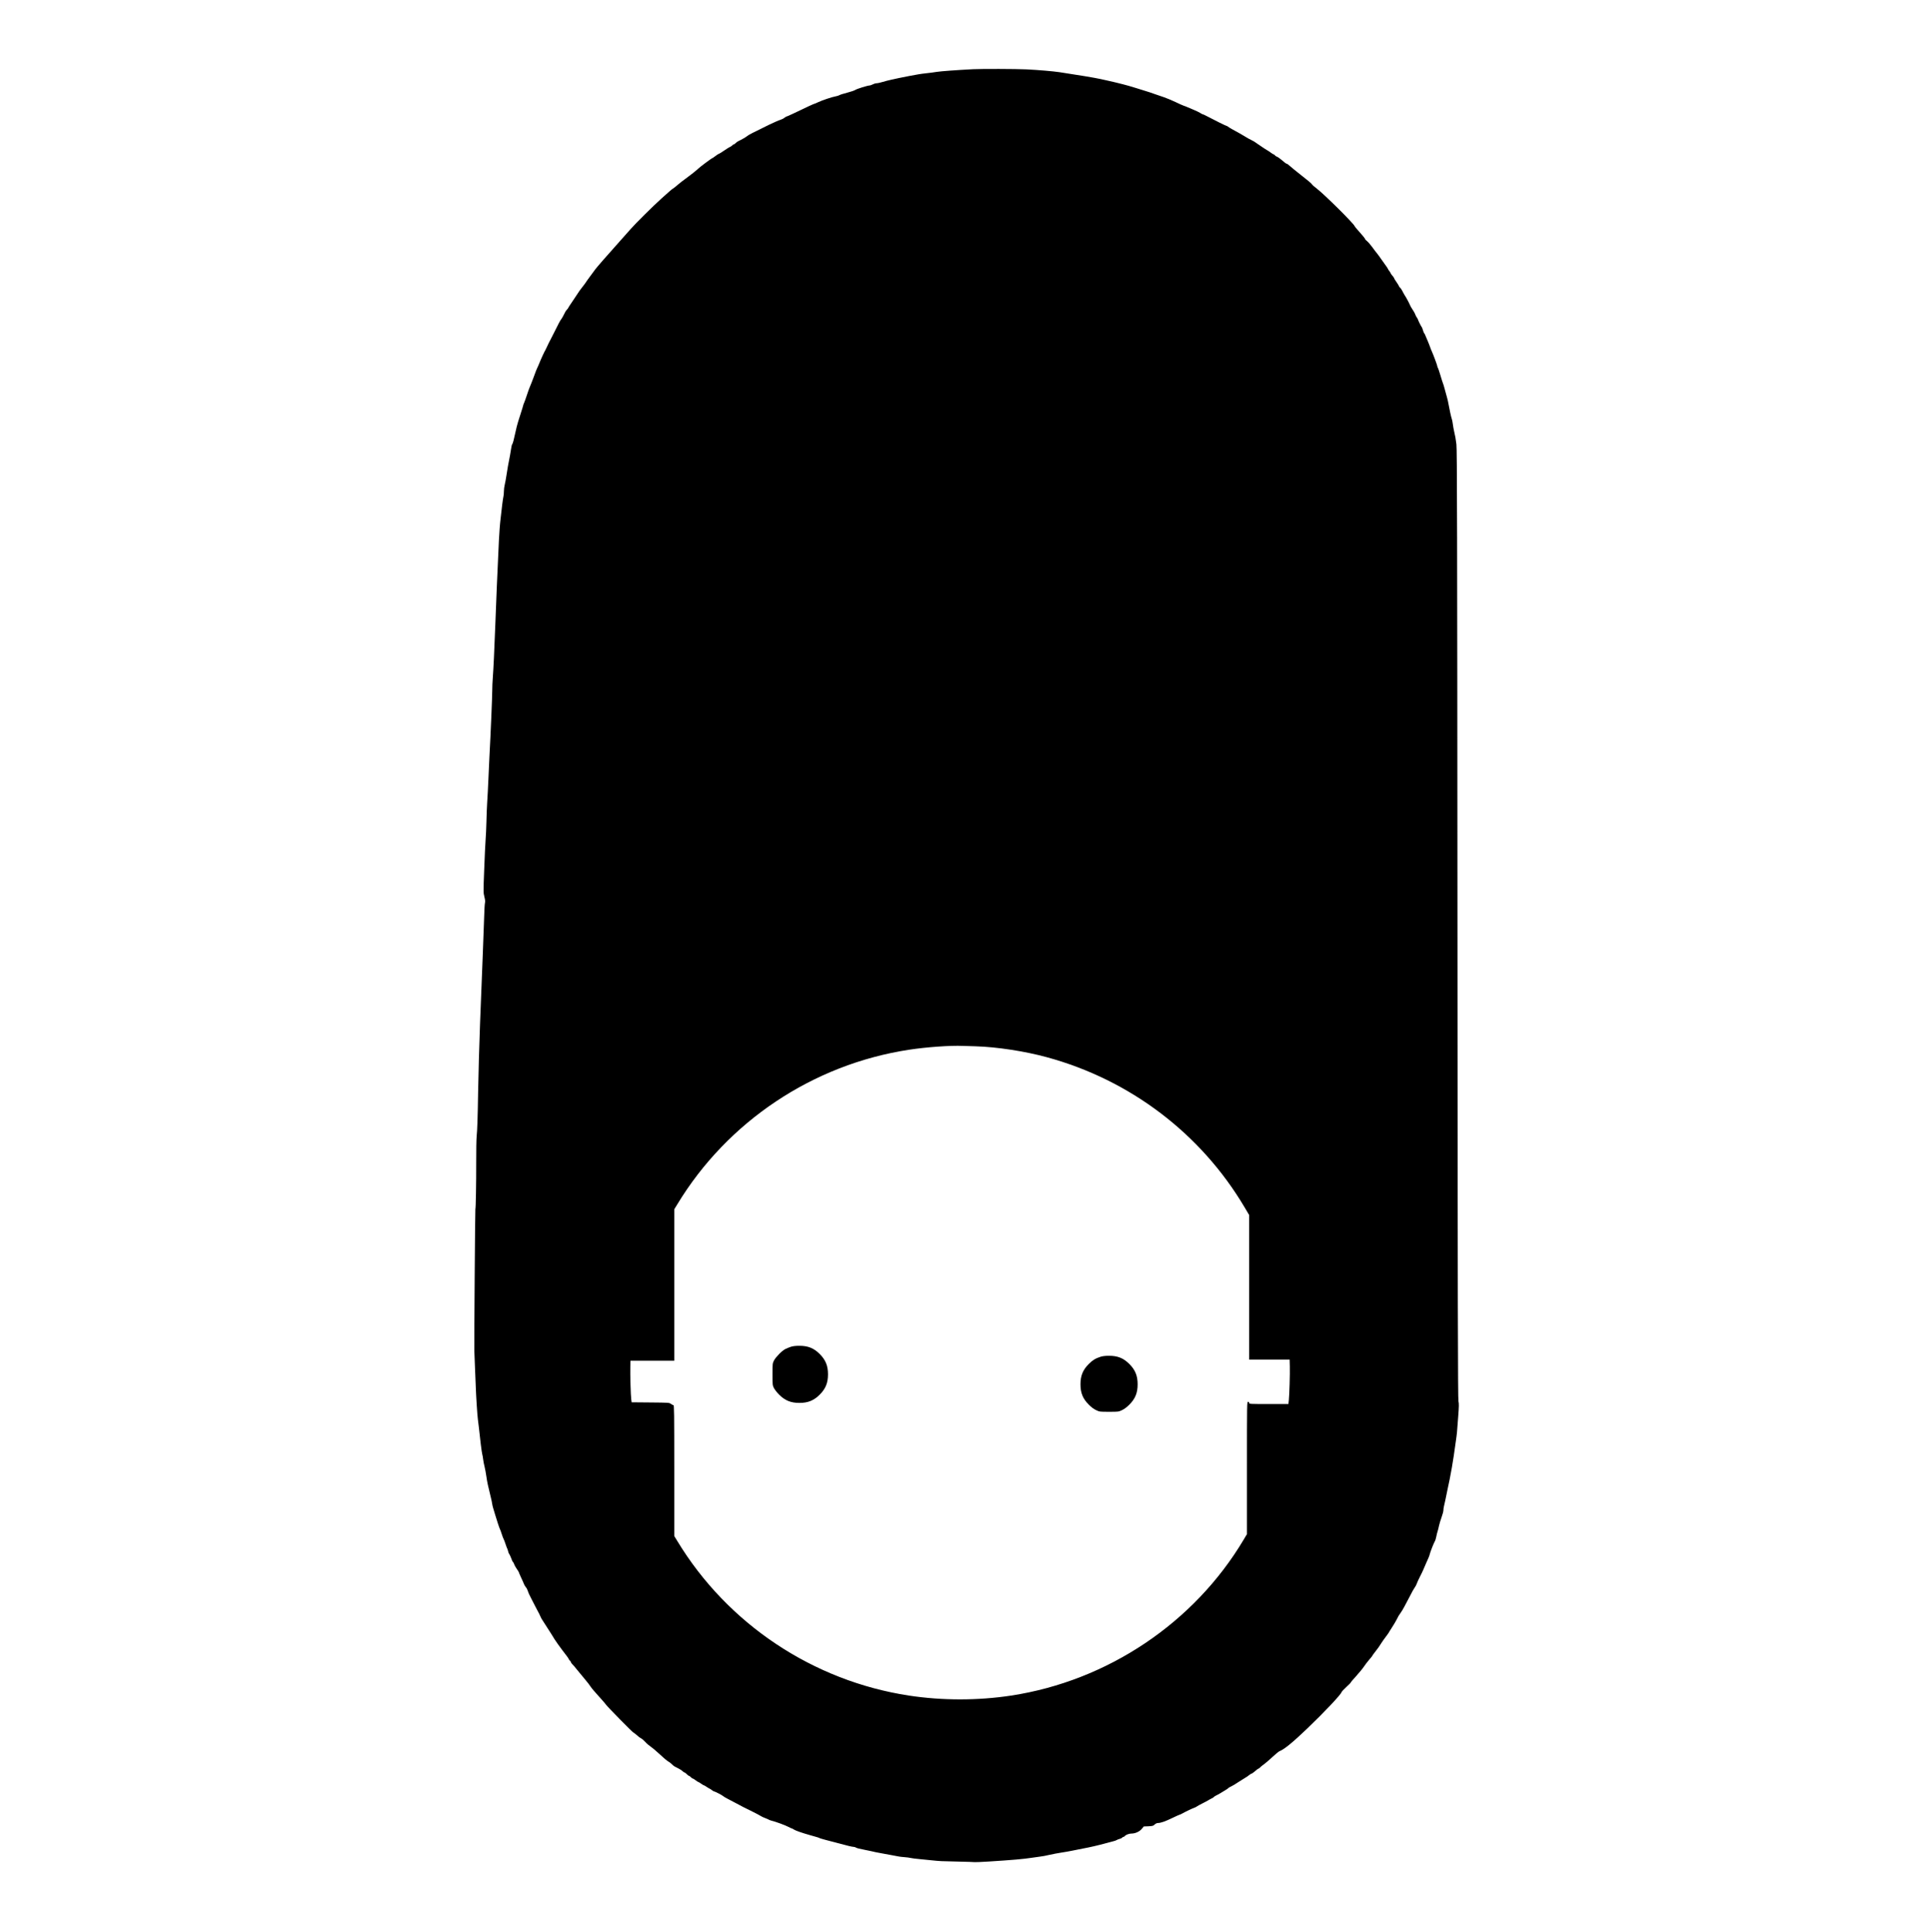
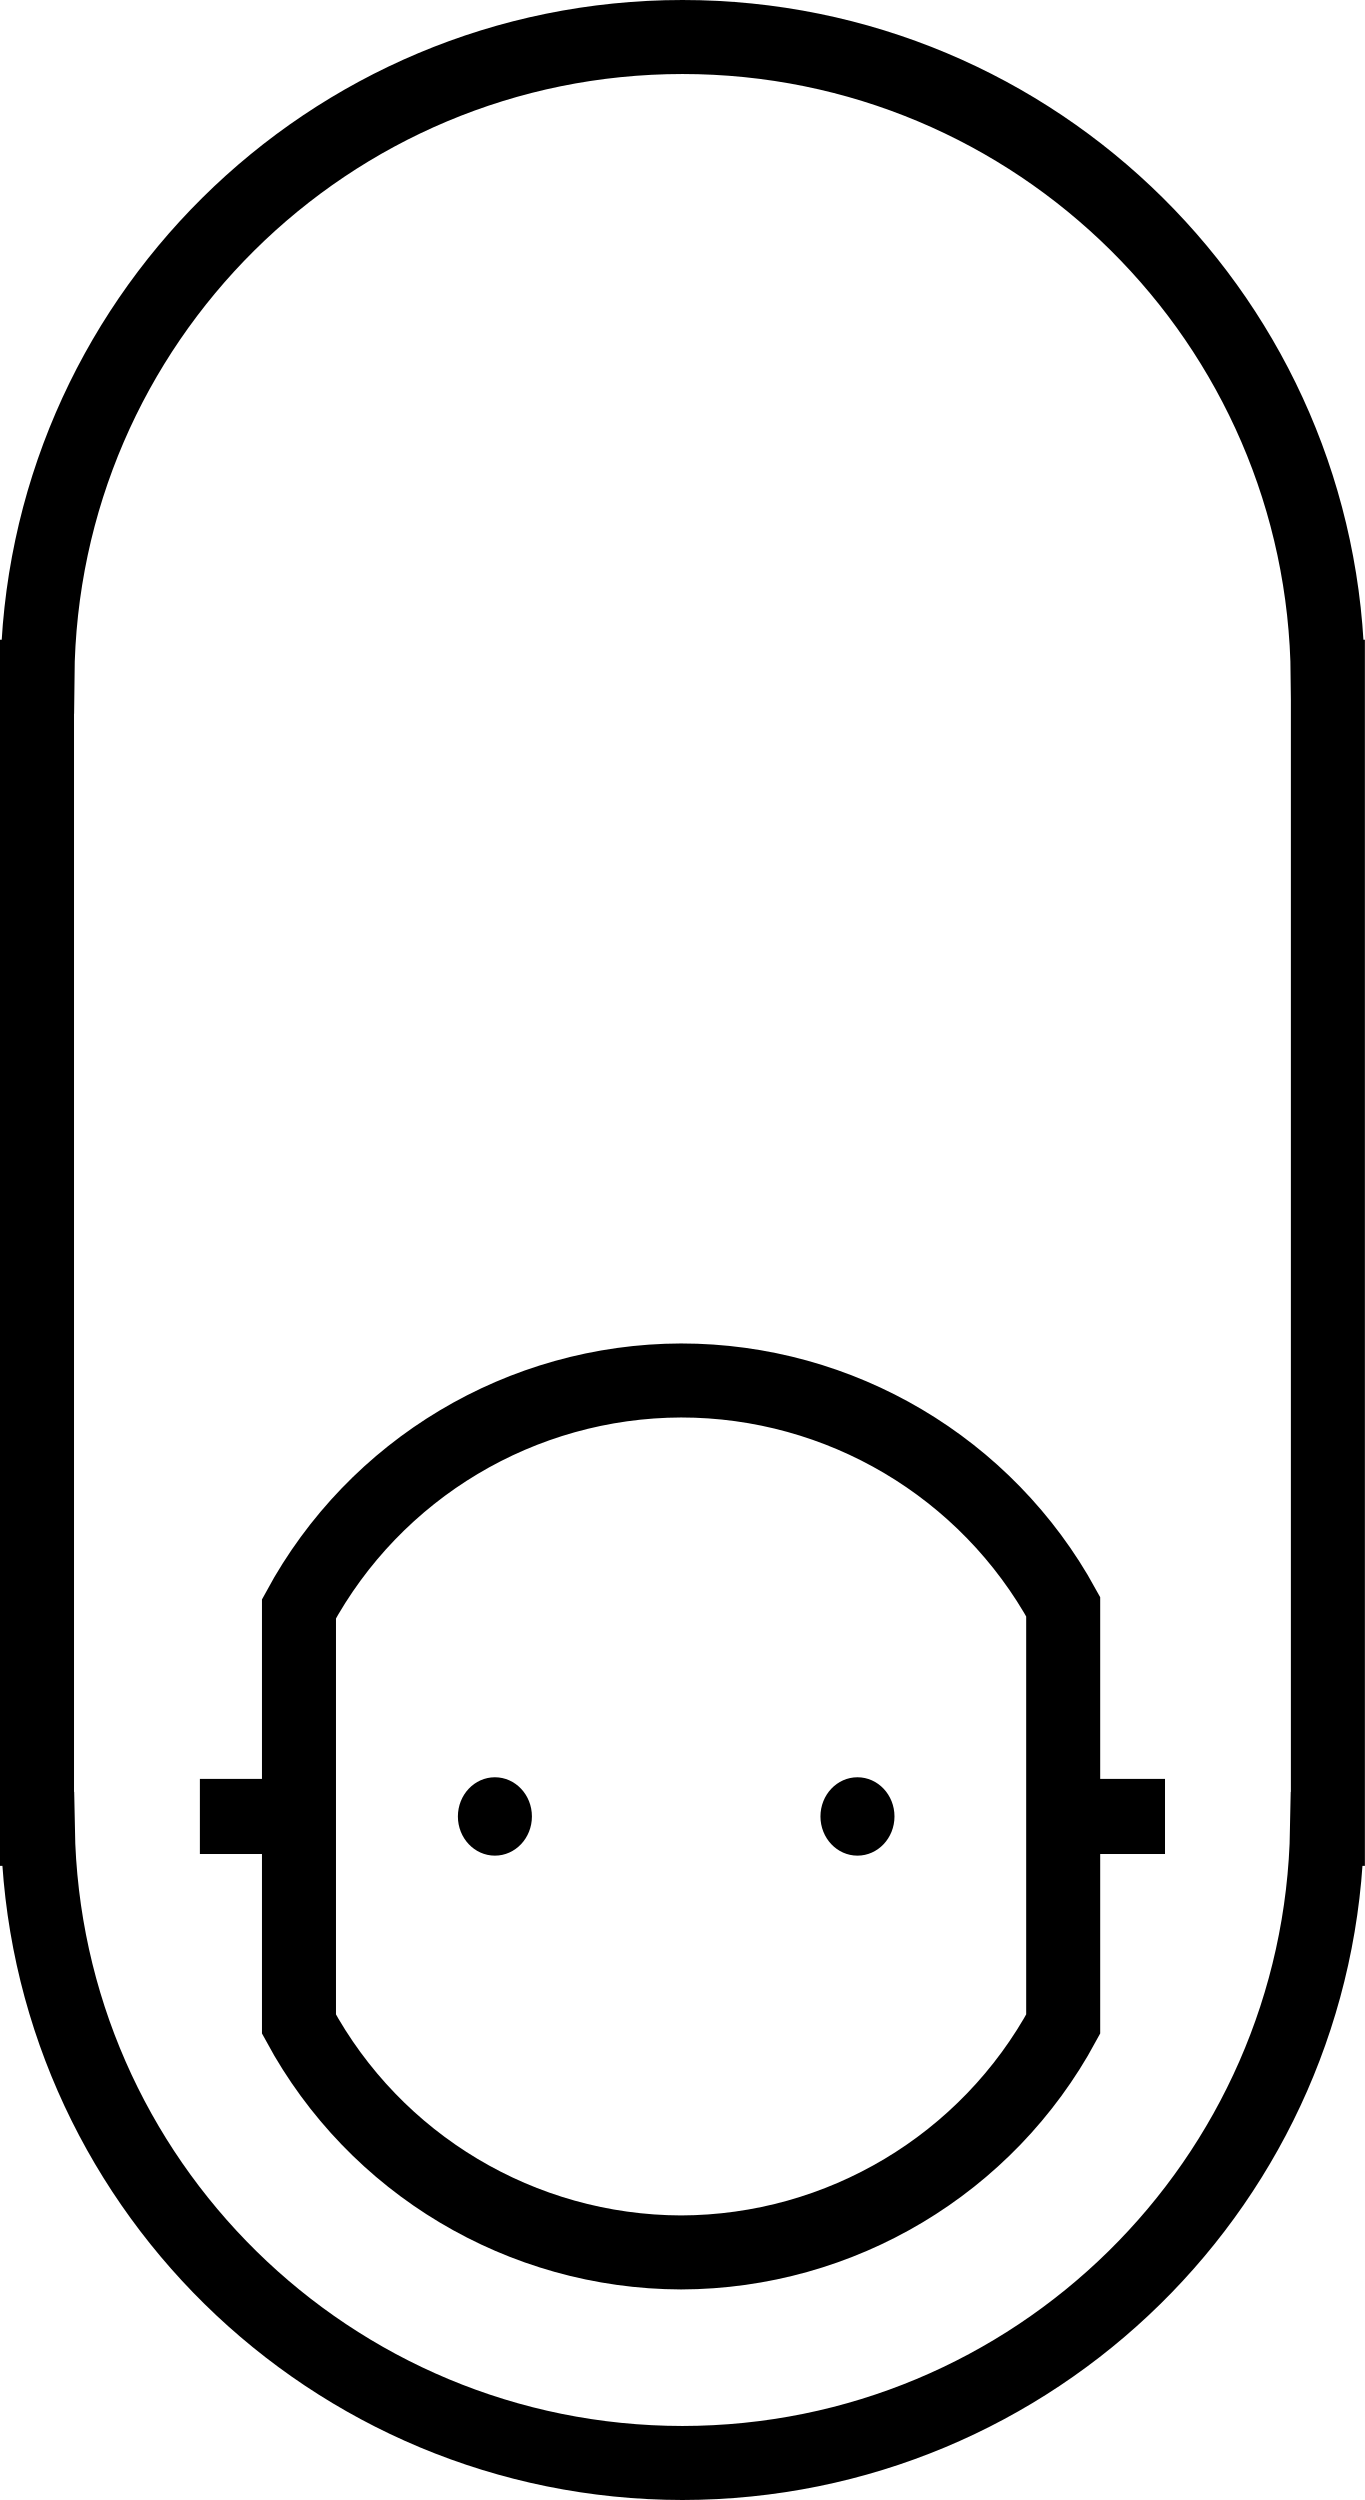
- <svg xmlns="http://www.w3.org/2000/svg" version="1.0" width="3480pt" height="3480pt" viewBox="0 0 3480 3480" preserveAspectRatio="xMidYMid meet">
-   <g transform="translate(0,3480) scale(0.1,-0.1)" fill="#000000" stroke="none">
-     <path d="M17535 33553 c-307 -16 -576 -36 -655 -48 -52 -9 -138 -20 -190 -25 -52 -6 -115 -14 -140 -19 -25 -5 -99 -18 -165 -30 -66 -12 -156 -30 -200 -40 -44 -10 -107 -24 -140 -31 -33 -7 -95 -23 -138 -36 -43 -13 -92 -24 -110 -24 -18 0 -49 -9 -70 -20 -20 -11 -45 -20 -56 -20 -35 0 -235 -62 -260 -81 -14 -10 -79 -32 -144 -49 -65 -17 -128 -36 -140 -44 -12 -8 -41 -17 -65 -21 -61 -10 -246 -71 -318 -106 -34 -16 -65 -29 -69 -29 -9 0 -133 -57 -386 -179 -59 -28 -112 -51 -117 -51 -6 0 -23 -11 -39 -24 -16 -13 -49 -29 -73 -36 -25 -7 -119 -48 -210 -92 -282 -137 -364 -180 -388 -201 -17 -16 -101 -64 -157 -90 -16 -8 -39 -24 -49 -36 -11 -11 -24 -21 -31 -21 -7 0 -20 -9 -30 -20 -10 -11 -27 -22 -38 -26 -11 -4 -59 -33 -105 -65 -47 -33 -90 -59 -95 -59 -6 0 -34 -18 -63 -40 -29 -22 -55 -40 -58 -40 -12 0 -228 -162 -260 -194 -27 -28 -178 -146 -242 -191 -28 -19 -85 -64 -127 -100 -42 -36 -79 -65 -83 -65 -6 0 -74 -59 -208 -180 -148 -133 -463 -446 -549 -544 -49 -55 -135 -153 -192 -216 -244 -273 -417 -471 -448 -513 -17 -25 -59 -81 -92 -125 -33 -44 -68 -92 -77 -108 -10 -16 -37 -52 -60 -81 -37 -45 -61 -78 -138 -197 -8 -13 -39 -58 -67 -100 -29 -42 -53 -79 -53 -83 0 -4 -10 -17 -21 -29 -24 -26 -37 -47 -69 -114 -12 -25 -29 -52 -36 -61 -17 -19 -53 -86 -128 -239 -31 -63 -61 -122 -66 -130 -10 -17 -37 -70 -74 -150 -14 -30 -30 -62 -36 -70 -8 -14 -50 -105 -71 -155 -30 -74 -51 -123 -60 -139 -6 -10 -33 -79 -60 -155 -28 -75 -59 -156 -71 -181 -11 -24 -35 -92 -54 -150 -19 -58 -41 -119 -49 -137 -8 -17 -15 -35 -15 -40 0 -5 -24 -83 -53 -173 -30 -91 -59 -187 -65 -215 -60 -269 -69 -303 -83 -321 -5 -6 -14 -42 -19 -80 -6 -38 -14 -89 -19 -114 -33 -168 -47 -244 -66 -372 -9 -58 -22 -132 -30 -163 -8 -31 -15 -84 -15 -118 0 -34 -4 -78 -9 -97 -5 -19 -14 -82 -21 -140 -6 -58 -20 -175 -30 -260 -11 -85 -24 -261 -30 -390 -5 -129 -15 -327 -20 -440 -11 -221 -22 -486 -45 -1085 -18 -477 -33 -784 -45 -945 -6 -69 -10 -174 -10 -235 0 -104 -28 -774 -50 -1175 -5 -102 -14 -297 -20 -435 -6 -137 -15 -317 -21 -400 -5 -82 -12 -242 -14 -355 -3 -113 -9 -259 -15 -325 -5 -66 -17 -307 -25 -535 -16 -403 -15 -417 3 -489 14 -54 17 -84 11 -110 -5 -20 -11 -124 -14 -231 -3 -107 -14 -413 -25 -680 -19 -482 -31 -761 -50 -1270 -13 -336 -30 -934 -35 -1245 -6 -417 -15 -687 -26 -779 -5 -50 -9 -261 -8 -470 1 -367 -7 -832 -15 -845 -5 -7 -22 -2404 -19 -2546 1 -49 7 -198 13 -330 6 -132 12 -276 13 -320 5 -160 28 -522 38 -590 6 -38 14 -108 19 -155 18 -183 51 -446 60 -475 5 -16 12 -57 16 -90 3 -33 15 -94 26 -135 10 -41 25 -122 33 -180 13 -95 28 -162 80 -375 10 -38 21 -90 24 -115 4 -25 12 -61 19 -80 6 -19 21 -69 33 -110 31 -107 80 -253 88 -265 4 -5 18 -44 31 -85 13 -41 29 -84 36 -95 6 -11 22 -51 34 -90 13 -38 26 -74 30 -80 4 -5 11 -26 15 -45 4 -19 13 -42 19 -50 7 -8 18 -31 26 -50 21 -59 40 -99 49 -104 5 -3 12 -17 15 -31 4 -14 24 -51 46 -83 22 -31 40 -61 40 -65 0 -5 17 -45 38 -90 22 -45 45 -98 52 -117 7 -19 23 -46 35 -60 13 -14 28 -43 35 -65 13 -41 28 -73 73 -160 14 -27 44 -86 67 -130 22 -44 45 -87 50 -95 6 -8 19 -35 30 -60 11 -25 25 -54 32 -65 16 -26 86 -135 134 -209 44 -68 79 -124 91 -146 12 -22 109 -159 146 -206 72 -92 117 -154 117 -162 0 -5 9 -17 20 -27 11 -10 20 -23 20 -30 0 -7 10 -20 21 -31 12 -10 56 -62 97 -114 42 -52 106 -129 142 -172 36 -42 77 -96 92 -120 15 -24 80 -102 145 -172 65 -71 125 -140 134 -155 19 -31 481 -501 493 -501 4 0 31 -21 60 -46 28 -26 63 -52 77 -58 15 -6 47 -34 72 -61 24 -28 71 -68 103 -90 33 -22 108 -86 169 -143 60 -57 126 -112 145 -122 19 -10 48 -32 65 -49 16 -18 41 -38 55 -45 14 -7 48 -25 76 -39 27 -14 58 -35 69 -47 10 -11 23 -20 30 -20 6 0 24 -13 40 -30 16 -16 34 -30 40 -30 6 0 22 -11 35 -25 13 -14 29 -25 35 -25 7 0 29 -14 50 -30 21 -17 42 -30 46 -30 5 0 28 -14 51 -30 22 -17 45 -30 50 -30 5 0 29 -13 53 -30 24 -16 46 -30 50 -30 3 0 21 -11 39 -25 18 -14 36 -25 41 -25 15 0 140 -64 161 -82 11 -10 45 -31 75 -46 30 -16 95 -50 144 -76 132 -71 170 -90 275 -141 99 -49 166 -84 203 -107 12 -8 45 -22 72 -32 28 -11 55 -22 60 -27 6 -4 29 -12 50 -18 74 -18 241 -79 300 -110 33 -17 63 -31 68 -31 4 0 20 -8 35 -19 27 -18 146 -60 292 -101 137 -38 155 -44 165 -51 6 -4 55 -18 110 -33 55 -14 143 -37 195 -51 194 -53 286 -75 310 -75 14 0 35 -6 46 -14 11 -8 72 -24 135 -35 63 -12 130 -26 149 -31 19 -6 96 -22 170 -35 74 -14 158 -29 185 -34 129 -26 155 -30 230 -36 44 -3 96 -10 115 -15 19 -5 89 -14 155 -20 66 -6 165 -16 220 -22 156 -16 172 -17 475 -23 157 -3 294 -8 304 -10 10 -2 125 3 255 11 427 27 622 44 776 68 50 8 117 17 150 21 33 3 107 17 165 31 58 13 150 31 205 39 55 8 145 24 200 35 55 12 145 30 200 40 117 21 281 59 415 96 52 14 113 30 135 36 22 5 49 15 60 22 11 7 35 17 52 20 17 4 37 14 44 22 6 8 17 14 24 14 7 0 18 7 25 16 20 23 77 44 121 44 66 0 145 36 184 85 l36 43 84 3 c75 4 87 7 112 32 19 17 40 27 59 27 50 0 132 29 260 91 67 32 126 59 131 59 5 0 30 11 54 25 57 32 181 91 211 100 13 4 34 15 48 25 14 10 57 33 95 52 39 19 86 45 105 56 19 12 49 28 66 36 17 8 35 19 38 25 4 6 22 18 39 26 18 8 48 25 69 37 20 13 61 37 91 55 31 18 58 37 62 42 3 6 25 19 48 29 23 10 82 45 130 78 49 32 106 68 126 79 21 11 52 33 70 48 18 15 38 27 44 27 7 0 35 20 64 45 28 25 55 45 61 45 5 0 17 10 28 21 10 12 40 36 65 53 25 17 94 76 153 131 59 55 119 105 134 110 81 30 239 159 501 410 306 293 601 606 615 652 4 12 43 54 86 93 44 40 80 76 80 82 0 5 45 58 99 117 54 60 116 135 137 167 21 32 64 89 96 126 32 36 58 69 58 73 0 3 20 32 45 63 63 80 76 100 115 162 19 30 56 83 82 116 26 34 48 64 48 66 0 3 26 45 58 94 32 49 71 114 86 144 35 70 45 87 77 130 28 37 88 148 175 317 28 57 63 118 76 135 14 18 31 51 38 72 7 21 33 78 57 125 25 47 53 106 63 131 10 25 29 70 43 100 52 114 65 146 71 175 10 42 74 205 92 233 8 12 19 48 25 80 6 31 16 75 24 97 7 22 19 67 25 100 7 33 28 102 46 153 19 51 34 109 34 129 0 19 4 52 10 72 9 34 34 150 65 306 8 39 24 115 36 170 27 132 57 306 75 430 7 55 23 165 35 245 24 168 23 155 45 459 15 193 15 241 5 280 -10 37 -14 1749 -18 8591 -4 7160 -7 8563 -19 8655 -12 101 -19 135 -45 250 -5 22 -14 72 -19 110 -4 39 -14 83 -20 100 -11 28 -43 175 -61 278 -4 27 -15 72 -23 100 -8 29 -27 96 -41 150 -14 55 -30 106 -35 115 -4 10 -25 73 -45 142 -20 69 -41 129 -46 135 -5 5 -9 17 -9 26 0 16 -80 230 -101 272 -6 10 -21 50 -35 90 -15 40 -39 100 -55 135 -16 35 -29 66 -29 69 0 4 -6 14 -13 22 -8 9 -20 37 -27 64 -7 26 -16 50 -20 52 -8 5 -70 129 -70 140 0 4 -8 19 -19 33 -10 15 -22 38 -26 50 -4 13 -19 43 -33 65 -48 75 -52 82 -63 107 -21 49 -67 135 -100 185 -10 17 -28 48 -39 71 -10 22 -28 49 -40 59 -11 10 -20 22 -20 27 0 5 -20 38 -45 74 -25 35 -45 68 -45 74 0 5 -13 25 -30 43 -16 19 -30 38 -30 42 0 5 -11 23 -25 41 -14 18 -25 36 -26 41 0 4 -20 35 -45 68 -24 33 -60 83 -78 110 -18 28 -49 69 -67 92 -19 22 -60 77 -93 122 -32 44 -74 92 -92 106 -19 14 -34 31 -34 36 0 10 -55 77 -146 178 -23 25 -43 51 -45 58 -15 45 -546 572 -679 673 -44 33 -84 69 -89 79 -10 17 -67 65 -266 221 -49 39 -109 88 -133 110 -24 22 -49 40 -57 40 -7 0 -35 19 -61 43 -58 50 -110 87 -122 87 -5 0 -17 9 -27 20 -10 11 -22 20 -28 20 -5 0 -26 13 -46 28 -20 16 -43 32 -51 35 -17 8 -100 62 -186 122 -73 51 -73 51 -109 68 -37 17 -90 47 -147 83 -24 15 -63 38 -88 51 -90 47 -180 99 -192 111 -7 7 -17 12 -23 12 -10 0 -231 109 -360 178 -33 18 -64 32 -70 32 -6 0 -26 10 -45 23 -19 12 -71 38 -115 56 -44 19 -98 42 -120 51 -22 10 -51 21 -65 25 -14 4 -79 33 -145 65 -66 31 -158 70 -205 86 -47 15 -125 42 -175 60 -49 18 -112 39 -140 47 -27 8 -115 36 -195 61 -80 25 -183 55 -230 66 -47 12 -110 28 -140 35 -30 8 -89 21 -130 30 -41 9 -102 23 -135 30 -104 23 -413 75 -741 124 -122 18 -380 40 -598 51 -187 9 -807 11 -961 3z m45 -17607 c388 -12 884 -88 1285 -197 1501 -409 2775 -1376 3562 -2704 l83 -140 0 -1302 0 -1303 364 0 365 0 3 -117 c4 -140 -7 -508 -17 -610 l-8 -73 -353 0 c-347 0 -354 0 -354 20 0 13 -7 20 -20 20 -20 0 -20 -7 -20 -1192 l0 -1192 -57 -96 c-892 -1501 -2453 -2548 -4193 -2814 -600 -91 -1240 -91 -1840 0 -1730 264 -3270 1291 -4175 2785 l-55 90 0 1179 c0 1056 -2 1180 -15 1180 -9 0 -29 10 -46 23 -30 22 -36 22 -369 25 l-338 3 -7 50 c-10 69 -21 460 -17 592 l3 107 395 0 394 0 0 1365 0 1364 55 90 c905 1494 2445 2521 4175 2785 313 48 748 79 970 69 36 -1 139 -5 230 -7z" />
-     <path d="M14250 10531 c-30 -10 -75 -28 -100 -41 -61 -31 -171 -144 -204 -207 -25 -51 -26 -56 -26 -248 0 -192 1 -197 26 -248 15 -28 57 -82 93 -118 106 -106 212 -149 366 -149 154 0 260 43 366 149 106 106 149 212 149 366 0 154 -43 260 -149 366 -107 107 -212 149 -370 148 -63 0 -115 -6 -151 -18z" />
-     <path d="M19830 10351 c-91 -29 -142 -61 -211 -130 -106 -106 -149 -212 -149 -366 0 -155 43 -260 150 -367 45 -45 89 -78 131 -98 63 -30 66 -30 234 -30 168 0 171 0 234 30 42 20 86 53 131 98 107 107 150 212 150 367 0 154 -43 260 -149 366 -107 107 -212 149 -370 148 -63 0 -115 -6 -151 -18z" />
+ <svg xmlns="http://www.w3.org/2000/svg" width="1844.059mm" height="3377.668mm" viewBox="0 0 1844.059 3377.668" version="1.1" id="svg1">
+   <defs id="defs1" />
+   <g id="layer1" transform="translate(-777.6272,-44.04816)">
+     <path id="path1" style="fill:none;stroke:#000000;stroke-width:100;stroke-dasharray:none;stroke-opacity:1" d="M 1699.657,94.048 A 872.03,872.03 0 0 0 828.179,958.36 h -0.552 v 7.717 1533.608 15.315 h 1.096 a 872.03,872.03 0 0 0 870.934,856.715 872.03,872.03 0 0 0 870.934,-856.715 h 1.096 v -15.315 -1533.608 -7.717 h -0.19 A 872.03,872.03 0 0 0 1699.657,94.048 Z" />
+     <g id="g3" transform="translate(-1.844388,764.3256)">
+       <path id="path2" style="fill:none;stroke:#000000;stroke-width:100;stroke-dasharray:none;stroke-opacity:1" d="m 1699.657,1144.833 a 589.043,589.043 0 0 0 -516.255,308.529 v 561.03 a 589.043,589.043 0 0 0 516.255,308.529 589.043,589.043 0 0 0 516.254,-308.528 V 1450.492 A 589.043,589.043 0 0 0 1699.657,1144.833 Z" />
+       <ellipse style="fill:#000000;fill-opacity:1;stroke:#000000;stroke-width:0;stroke-dasharray:none;stroke-opacity:1" id="path3" cx="1448.118" cy="1733.877" rx="50.008" ry="52.949" />
+       <ellipse style="fill:#000000;fill-opacity:1;stroke:#000000;stroke-width:0;stroke-dasharray:none;stroke-opacity:1" id="path3-3" cx="1937.966" cy="1733.877" rx="50.008" ry="52.949" />
+       <rect style="fill:#000000;fill-opacity:1;stroke:#000000;stroke-width:0;stroke-dasharray:none;stroke-opacity:1" id="rect3" width="180.91" height="101.486" x="1049.528" y="1683.133" />
+       <rect style="fill:#000000;fill-opacity:1;stroke:#000000;stroke-width:0;stroke-dasharray:none;stroke-opacity:1" id="rect3-3" width="180.91" height="101.486" x="2172.565" y="1683.133" />
+     </g>
  </g>
</svg>
